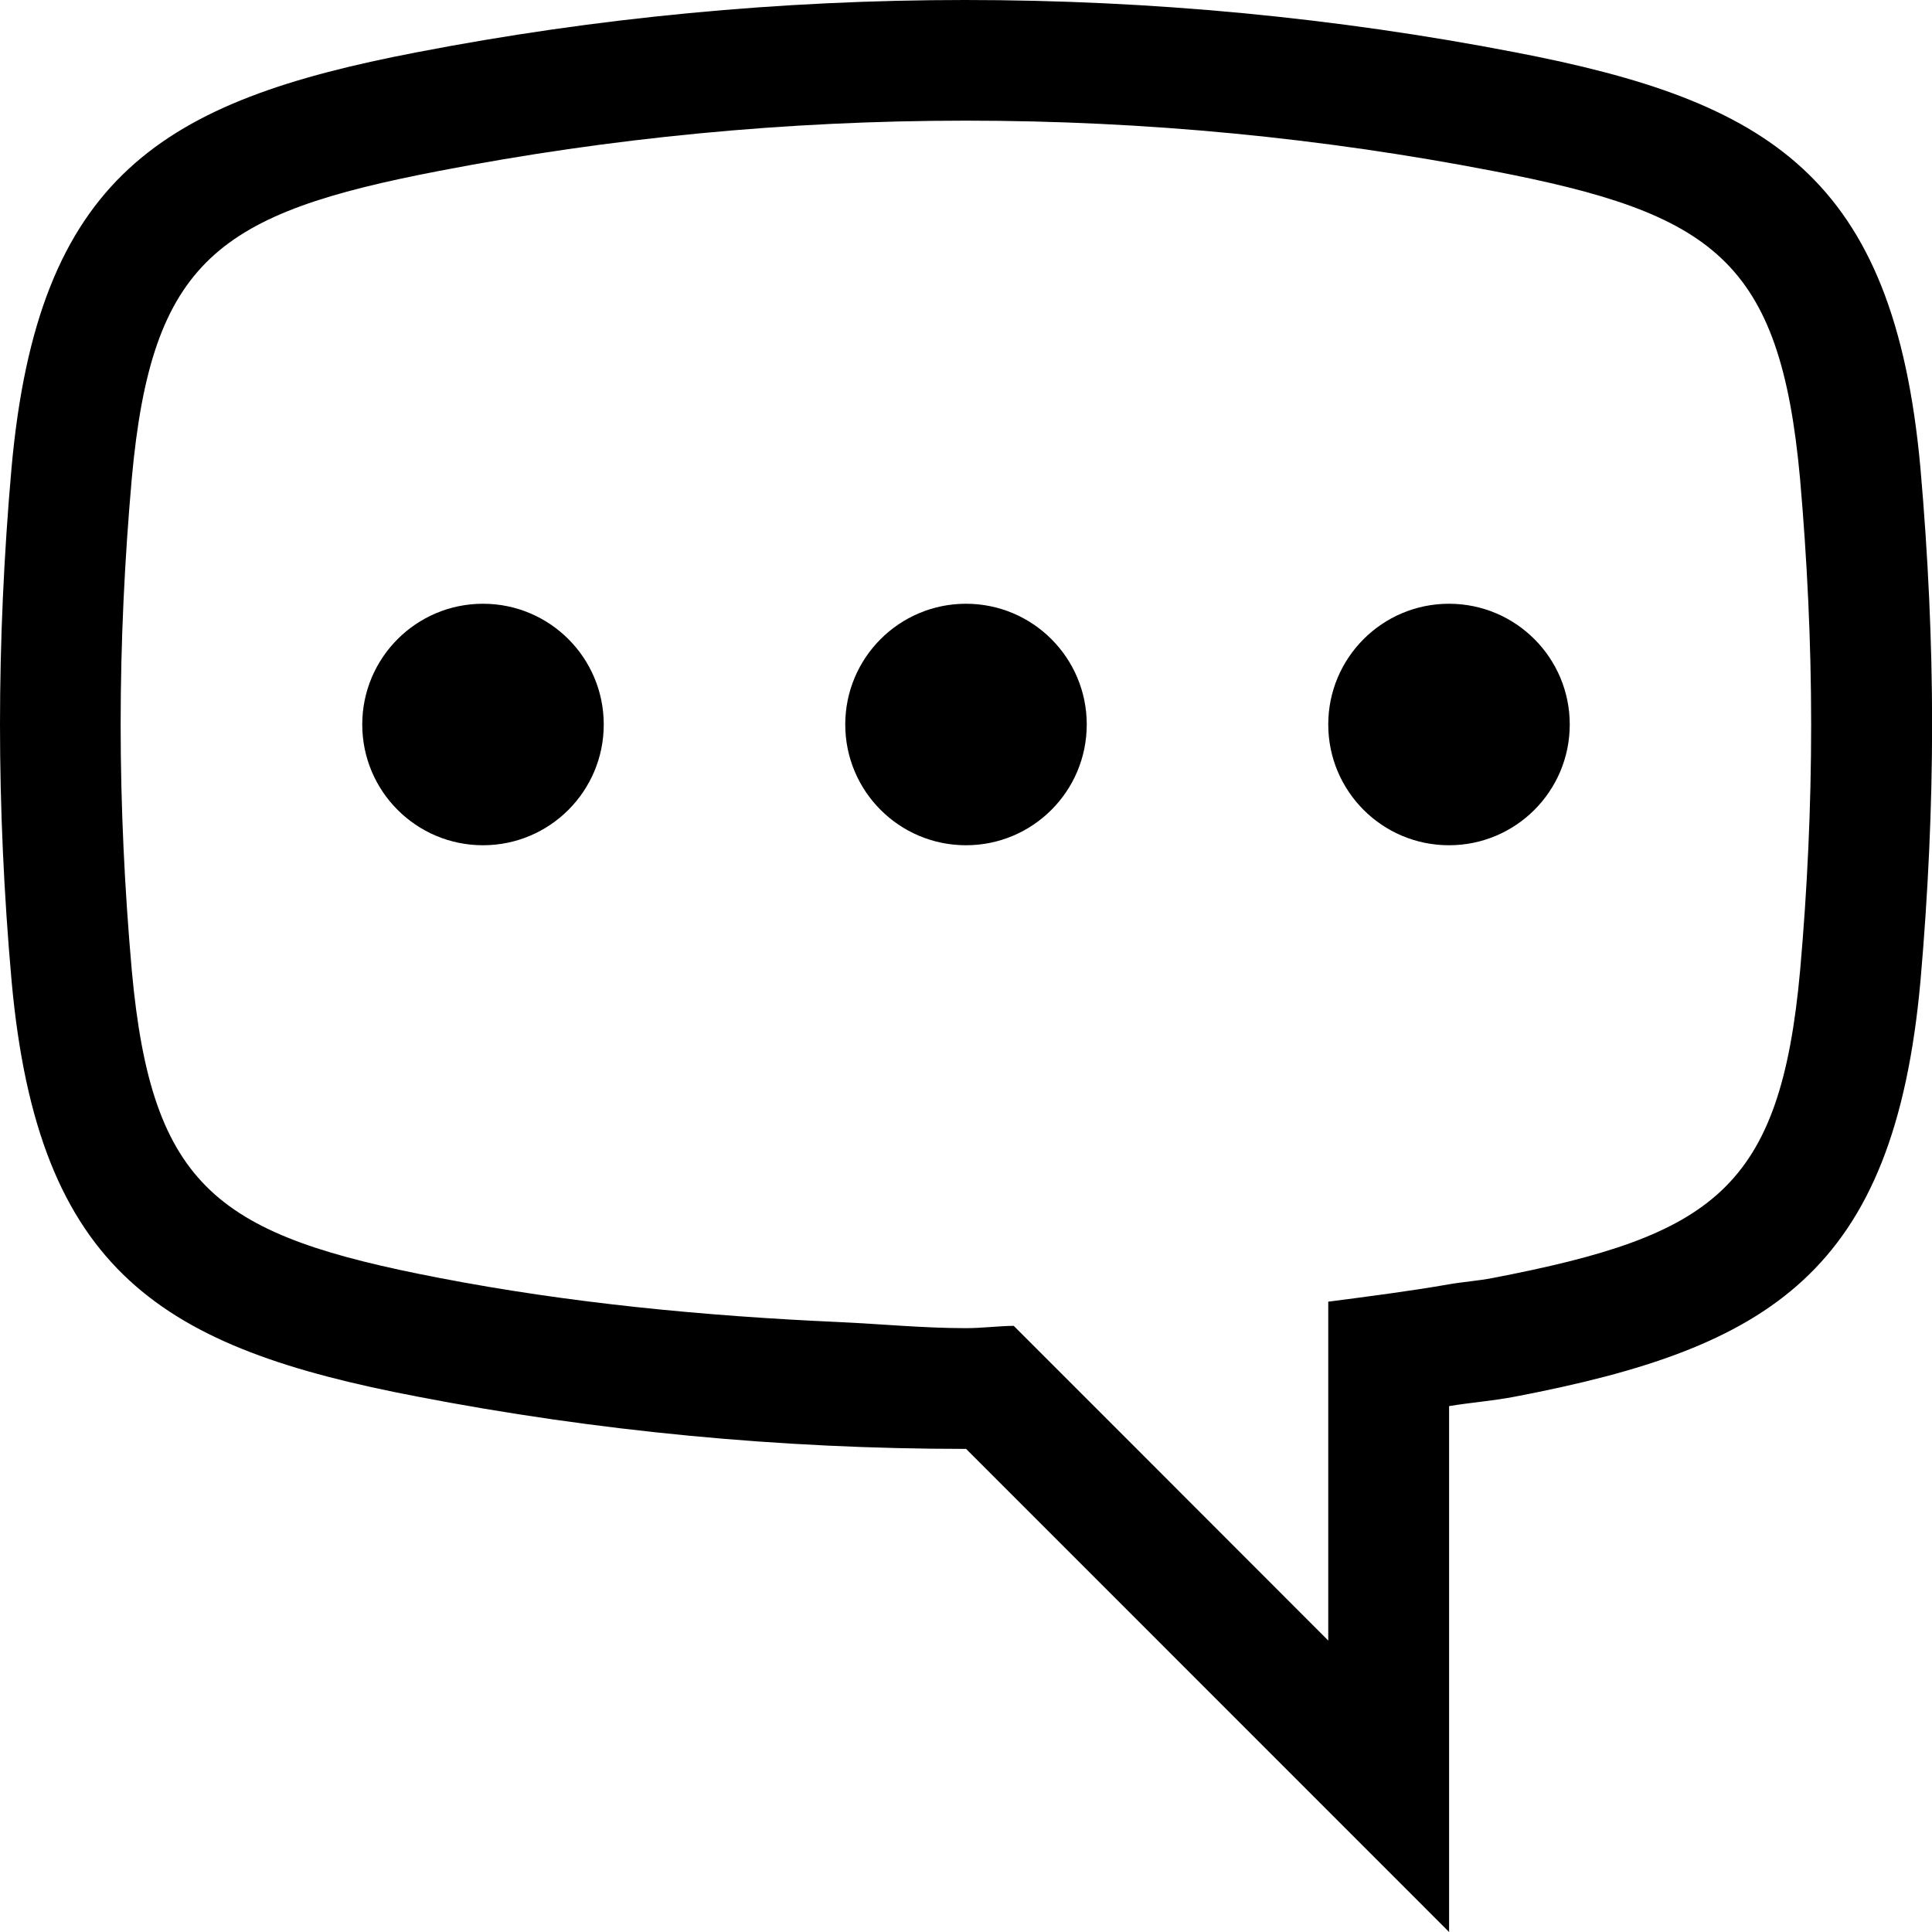
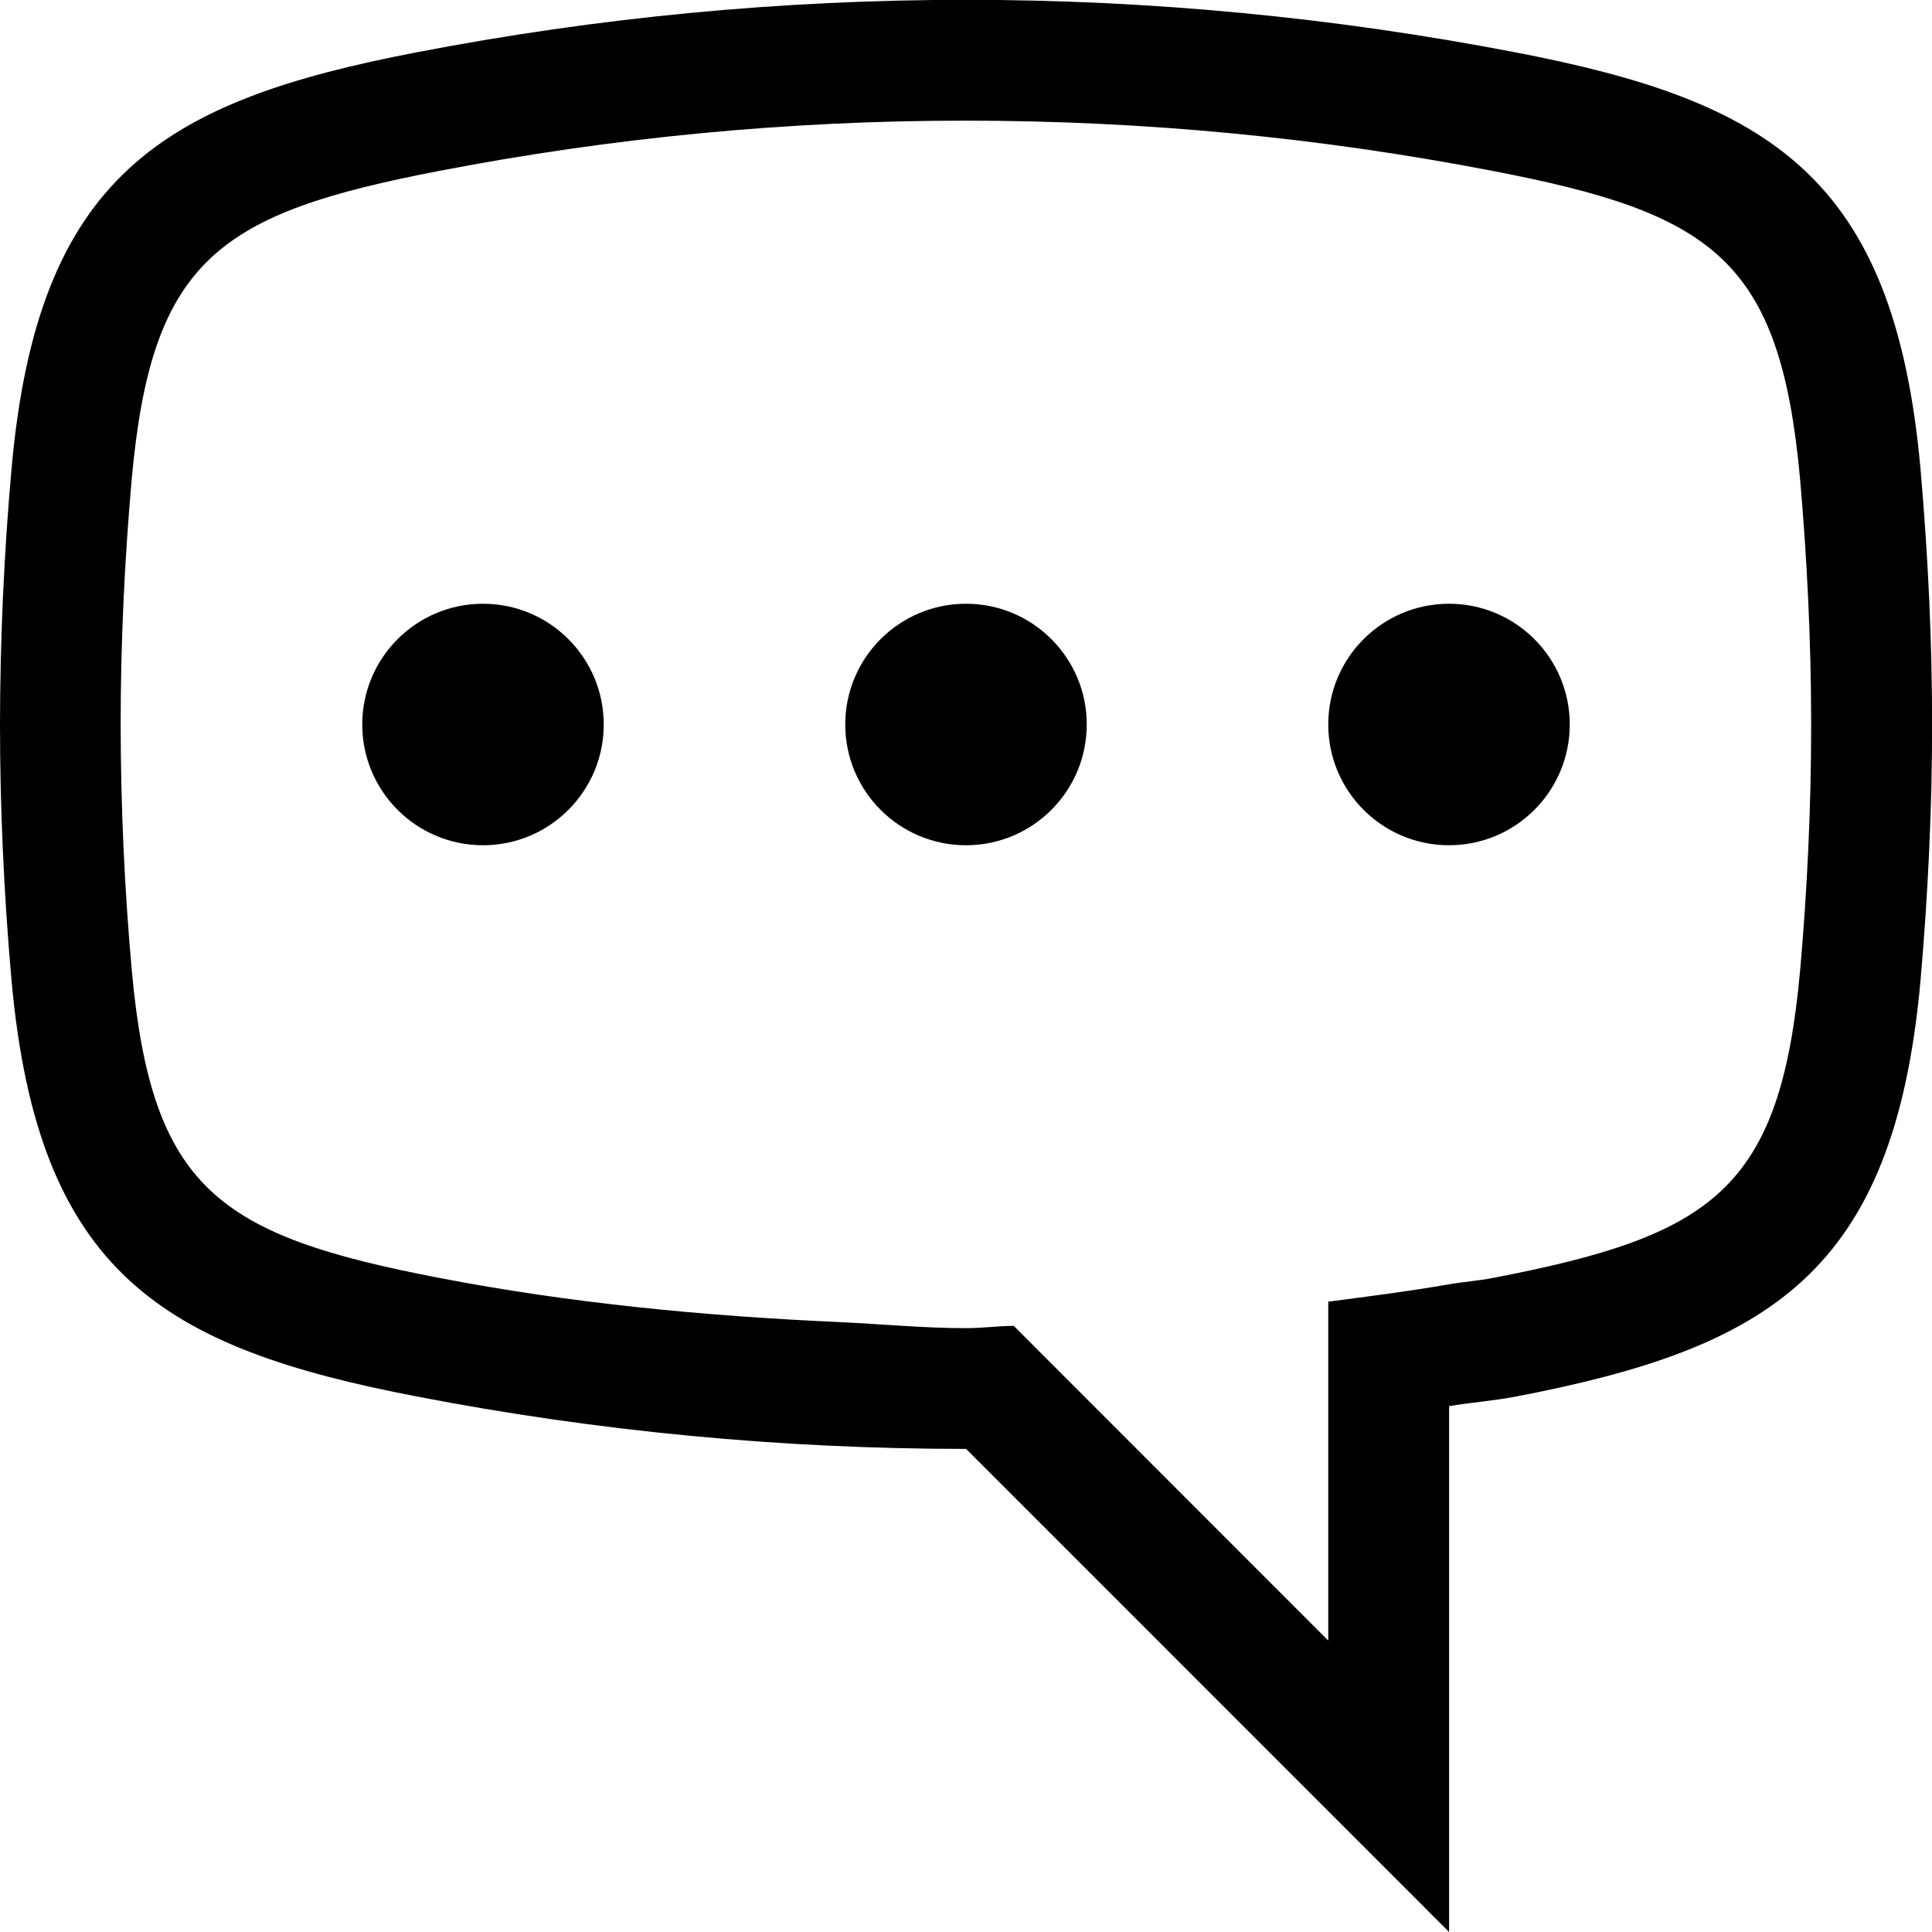
<svg xmlns="http://www.w3.org/2000/svg" width="20" height="20" viewBox="0 0 20 20" fill="none">
-   <path d="M19.88 4.842C19.605 1.819 18.309 1.046 15.688 0.542C13.828 0.182 11.915 0 9.989 0C8.083 0 6.17 0.182 4.311 0.542C1.687 1.046 0.391 1.817 0.119 4.847C0.039 5.754 0 6.645 0 7.5C0 8.355 0.039 9.246 0.12 10.156C0.394 13.18 1.69 13.953 4.313 14.456C6.173 14.816 8.082 14.999 10.001 14.999L15.001 20V14.556C15.229 14.518 15.463 14.501 15.688 14.457C18.312 13.954 19.608 13.182 19.881 10.152C19.96 9.246 20.001 8.354 20.001 7.5C20.001 6.646 19.96 5.754 19.88 4.842ZM18.635 10.044C18.429 12.314 17.734 12.791 15.451 13.23C15.303 13.259 15.149 13.269 15 13.295C14.588 13.367 14.17 13.42 13.75 13.475V16.983L11.688 14.919L10.494 13.725C10.328 13.727 10.166 13.749 10 13.749C9.557 13.749 9.125 13.706 8.686 13.686C7.28 13.623 5.894 13.489 4.548 13.229C2.265 12.79 1.57 12.312 1.364 10.043C1.29 9.205 1.249 8.356 1.249 7.499C1.249 6.641 1.29 5.792 1.364 4.955C1.57 2.685 2.265 2.208 4.548 1.769C6.312 1.428 8.134 1.249 9.999 1.249C11.864 1.249 13.685 1.428 15.45 1.769C17.733 2.208 18.427 2.685 18.634 4.955C18.707 5.792 18.749 6.641 18.749 7.499C18.749 8.356 18.709 9.206 18.635 10.044ZM11.25 7.5C11.25 8.19 10.691 8.75 10 8.75C9.309 8.75 8.75 8.19 8.75 7.5C8.75 6.81 9.309 6.25 10 6.25C10.691 6.25 11.25 6.81 11.25 7.5ZM6.25 7.5C6.25 8.19 5.691 8.75 5 8.75C4.309 8.75 3.75 8.19 3.75 7.5C3.75 6.81 4.309 6.25 5 6.25C5.691 6.25 6.25 6.81 6.25 7.5ZM16.25 7.5C16.25 8.19 15.691 8.75 15 8.75C14.309 8.75 13.75 8.19 13.75 7.5C13.75 6.81 14.309 6.25 15 6.25C15.691 6.25 16.25 6.81 16.25 7.5Z" fill="black" />
+   <path d="M19.88 4.842c-.275-3.023-1.571-3.796-4.192-4.3a30.023 30.023 0 00-11.377 0C1.687 1.046.391 1.817.12 4.847A30.28 30.28 0 000 7.5c0 .855.039 1.746.12 2.656.274 3.024 1.57 3.796 4.193 4.3 1.86.36 3.77.543 5.688.543l5 5.001v-5.444c.228-.038.462-.055.687-.098 2.624-.504 3.92-1.276 4.193-4.306.079-.906.12-1.798.12-2.652 0-.854-.041-1.746-.121-2.658zm-1.245 5.202c-.206 2.27-.901 2.747-3.184 3.186-.149.029-.302.039-.451.065-.412.072-.83.125-1.25.18v3.508l-2.063-2.064-1.193-1.194c-.166.002-.328.024-.494.024-.443 0-.875-.043-1.314-.063-1.406-.063-2.792-.197-4.138-.457-2.283-.439-2.978-.916-3.184-3.186a28.994 28.994 0 01-.115-2.544c0-.858.041-1.707.115-2.544.206-2.27.901-2.747 3.184-3.186a28.687 28.687 0 015.45-.52c1.866 0 3.687.179 5.452.52 2.283.439 2.977.916 3.184 3.186.073.837.115 1.686.115 2.544 0 .857-.04 1.707-.114 2.545zM11.25 7.5a1.25 1.25 0 11-2.5 0 1.25 1.25 0 012.5 0zm-5 0a1.25 1.25 0 11-2.5 0 1.25 1.25 0 012.5 0zm10 0a1.25 1.25 0 11-2.5 0 1.25 1.25 0 012.5 0z" fill="#000" />
</svg>
